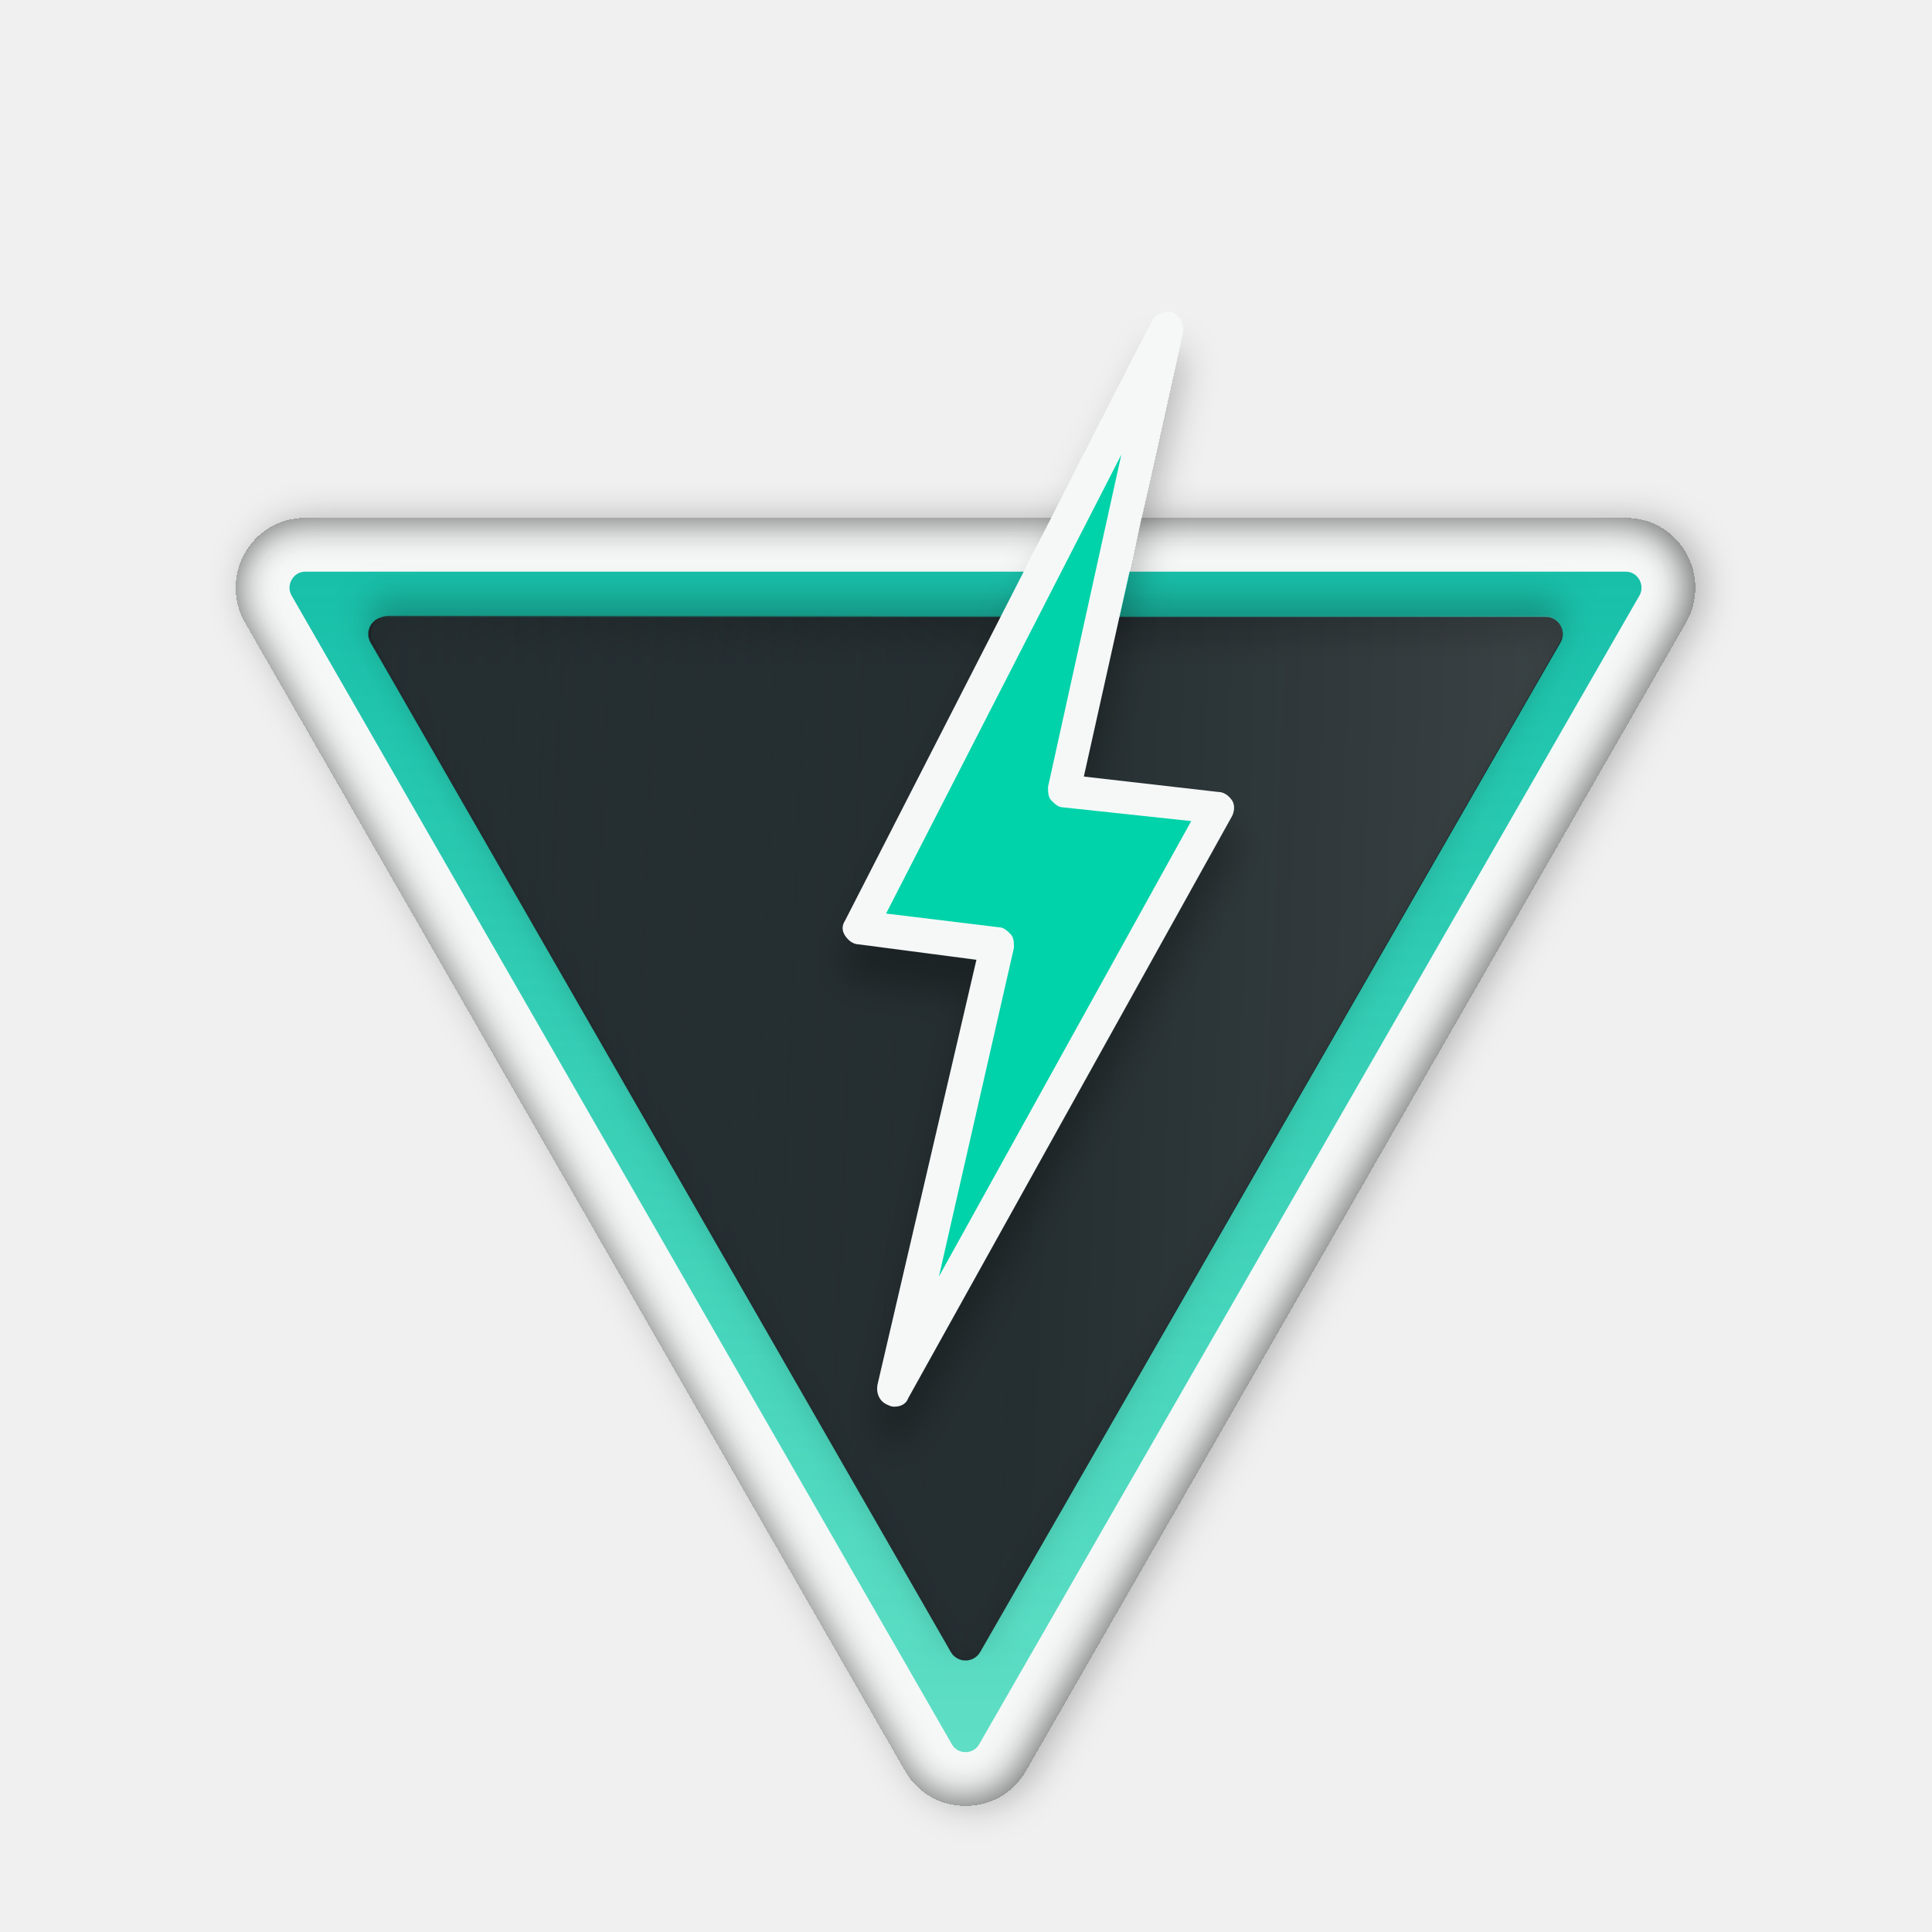
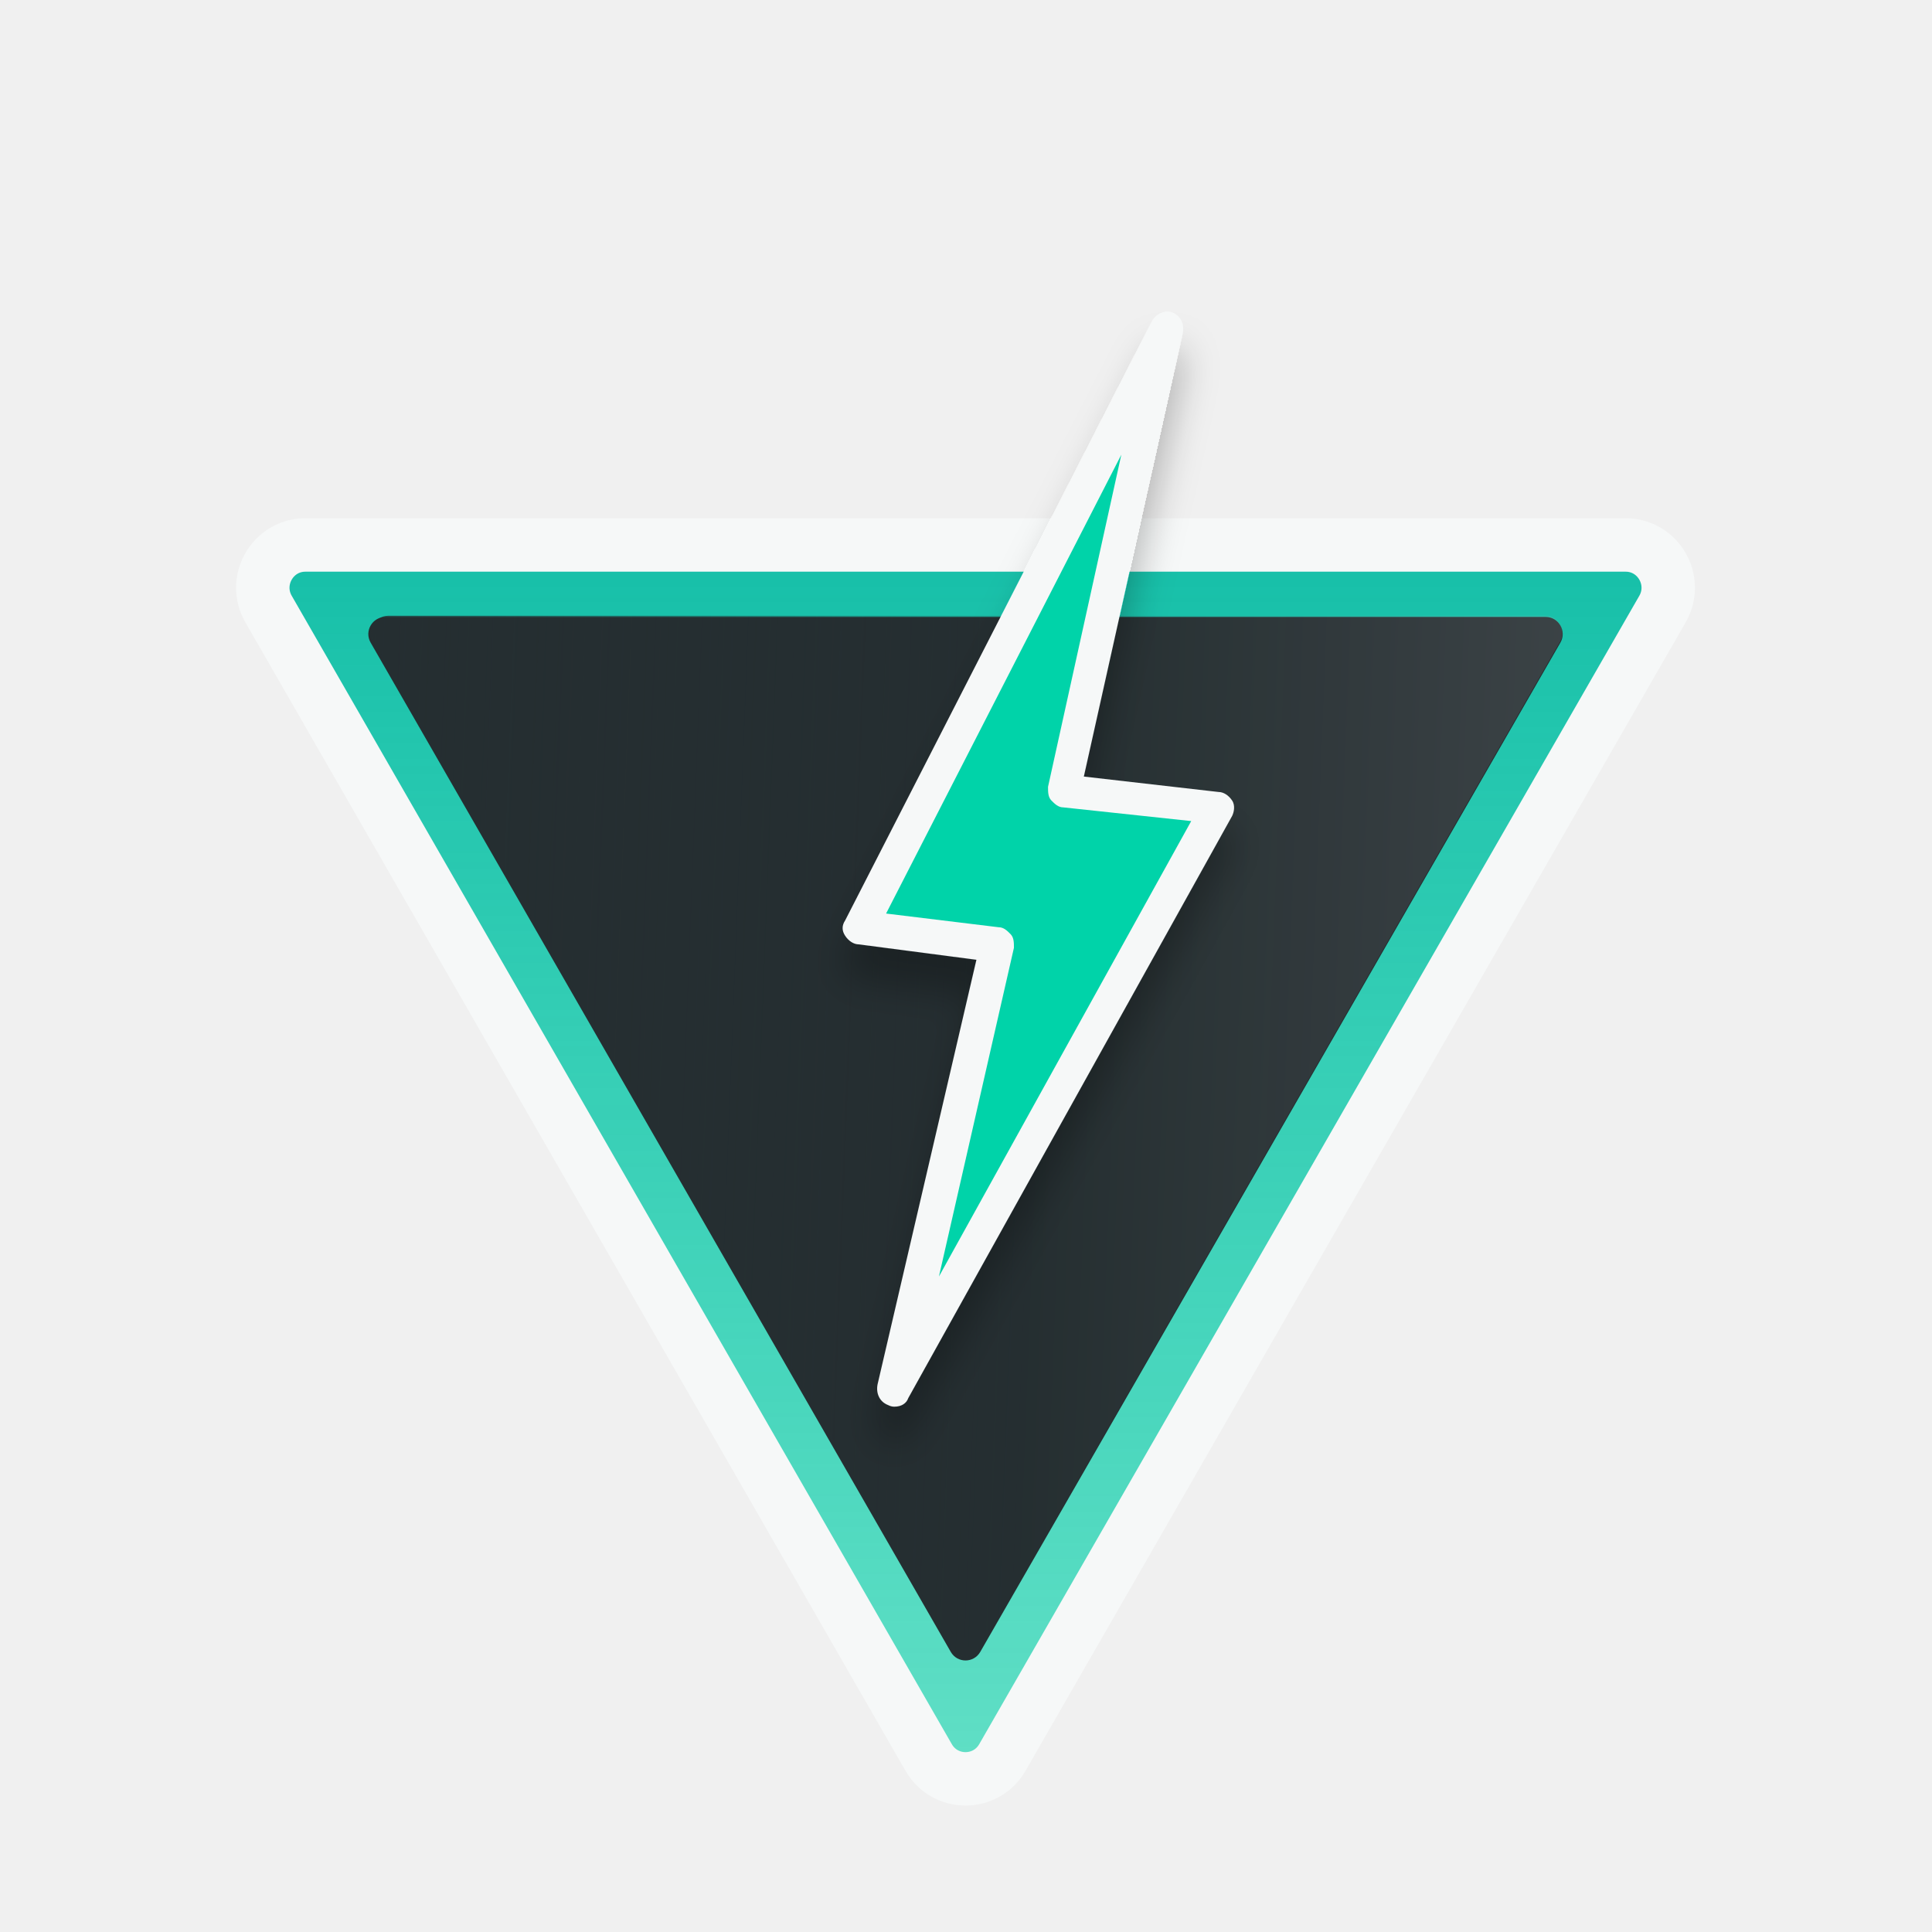
<svg xmlns="http://www.w3.org/2000/svg" width="217" height="217" viewBox="0 0 217 217" fill="none">
  <g clip-path="url(#clip0_17940_5076)">
-     <g filter="url(#filter0_diii_17940_5076)">
-       <path d="M110.101 195.96C109.365 197.24 107.526 197.24 106.79 195.96L32.648 66.974C31.912 65.694 32.832 64.094 34.304 64.094H182.588C184.059 64.094 184.979 65.694 184.244 66.974L110.101 195.96Z" fill="url(#paint0_linear_17940_5076)" />
-       <path d="M104.306 197.398C106.146 200.598 110.746 200.598 112.585 197.398L186.727 68.412C188.566 65.212 186.267 61.211 182.588 61.211H34.304C30.625 61.211 28.325 65.212 30.165 68.412L104.306 197.398Z" stroke="#F6F8F8" stroke-width="6" />
-     </g>
-     <g filter="url(#filter1_di_17940_5076)">
-       <path d="M110.101 185.54C109.365 186.821 107.526 186.821 106.79 185.54L41.628 72.177C40.892 70.897 41.812 69.297 43.284 69.297H173.608C175.079 69.297 175.999 70.897 175.263 72.177L110.101 185.54Z" fill="#252E31" />
-     </g>
+     <path d="M110.101 195.96C109.365 197.24 107.526 197.24 106.79 195.96L32.648 66.974C31.912 65.694 32.832 64.094 34.304 64.094H182.588C184.059 64.094 184.979 65.694 184.243 66.974L110.101 195.96Z" fill="url(#paint0_linear_17940_5076)" />
+     <path d="M104.306 197.398C106.146 200.598 110.746 200.598 112.585 197.398L186.727 68.412C188.566 65.212 186.267 61.211 182.588 61.211H34.304C30.625 61.211 28.325 65.212 30.165 68.412L104.306 197.398Z" stroke="#F6F8F8" stroke-width="6" />
+     <path d="M110.101 185.54C109.365 186.821 107.526 186.821 106.79 185.54L41.628 72.177C40.892 70.897 41.812 69.297 43.284 69.297H173.608C175.079 69.297 175.999 70.897 175.263 72.177L110.101 185.54Z" fill="#252E31" />
    <path d="M173.578 69.164C175.05 69.164 175.97 70.764 175.234 72.045L110.251 185.096C109.515 186.376 107.676 186.376 106.94 185.096L41.957 72.045C41.221 70.764 42.141 69.164 43.613 69.164H173.578Z" fill="url(#paint1_linear_17940_5076)" />
-     <g filter="url(#filter2_d_17940_5076)">
+     <g filter="url(#filter0_d_17940_5076)">
      <path d="M136.859 90.675L100.481 156.061L111.969 106.06L96.652 104.137L131.116 36.828L119.628 88.752L136.859 90.675Z" fill="#00D3A9" />
      <path d="M100.481 157.993C100.29 157.993 100.098 157.993 99.716 157.801C98.758 157.416 98.376 156.455 98.567 155.494L109.672 107.8L96.461 106.07C95.886 106.07 95.312 105.685 94.929 105.108C94.546 104.531 94.546 103.954 94.929 103.377L129.392 36.068C129.776 35.299 130.925 34.722 131.69 35.107C132.647 35.492 133.031 36.453 132.838 37.414L121.734 87.223L136.859 88.954C137.434 88.954 138.008 89.338 138.391 89.915C138.774 90.492 138.583 91.262 138.391 91.646L102.013 157.032C101.822 157.609 101.247 157.993 100.481 157.993ZM99.524 102.608L112.16 104.146C112.735 104.146 113.118 104.531 113.501 104.916C113.884 105.301 113.884 105.878 113.884 106.454L105.459 143.378L133.796 92.223L119.436 90.685C118.861 90.685 118.479 90.3 118.096 89.915C117.713 89.531 117.713 88.954 117.713 88.377L125.946 51.069L99.524 102.608Z" fill="#F6F8F8" />
    </g>
  </g>
  <defs>
-     <filter id="filter0_diii_17940_5076" x="23.514" y="54.211" width="171.863" height="152.586" filterUnits="userSpaceOnUse" color-interpolation-filters="sRGB">
-       <feFlood flood-opacity="0" result="BackgroundImageFix" />
-       <feColorMatrix in="SourceAlpha" type="matrix" values="0 0 0 0 0 0 0 0 0 0 0 0 0 0 0 0 0 0 127 0" result="hardAlpha" />
-       <feOffset dx="1" />
-       <feGaussianBlur stdDeviation="2" />
-       <feComposite in2="hardAlpha" operator="out" />
-       <feColorMatrix type="matrix" values="0 0 0 0 0 0 0 0 0 0 0 0 0 0 0 0 0 0 0.25 0" />
-       <feBlend mode="normal" in2="BackgroundImageFix" result="effect1_dropShadow_17940_5076" />
-       <feBlend mode="normal" in="SourceGraphic" in2="effect1_dropShadow_17940_5076" result="shape" />
-       <feColorMatrix in="SourceAlpha" type="matrix" values="0 0 0 0 0 0 0 0 0 0 0 0 0 0 0 0 0 0 127 0" result="hardAlpha" />
-       <feOffset dy="1" />
-       <feGaussianBlur stdDeviation="2" />
-       <feComposite in2="hardAlpha" operator="arithmetic" k2="-1" k3="1" />
-       <feColorMatrix type="matrix" values="0 0 0 0 0 0 0 0 0 0 0 0 0 0 0 0 0 0 0.25 0" />
-       <feBlend mode="normal" in2="shape" result="effect2_innerShadow_17940_5076" />
-       <feColorMatrix in="SourceAlpha" type="matrix" values="0 0 0 0 0 0 0 0 0 0 0 0 0 0 0 0 0 0 127 0" result="hardAlpha" />
-       <feOffset dy="-1" />
-       <feGaussianBlur stdDeviation="2" />
-       <feComposite in2="hardAlpha" operator="arithmetic" k2="-1" k3="1" />
-       <feColorMatrix type="matrix" values="0 0 0 0 0 0 0 0 0 0 0 0 0 0 0 0 0 0 0.25 0" />
-       <feBlend mode="normal" in2="effect2_innerShadow_17940_5076" result="effect3_innerShadow_17940_5076" />
-       <feColorMatrix in="SourceAlpha" type="matrix" values="0 0 0 0 0 0 0 0 0 0 0 0 0 0 0 0 0 0 127 0" result="hardAlpha" />
-       <feOffset dx="-1" />
-       <feGaussianBlur stdDeviation="2" />
-       <feComposite in2="hardAlpha" operator="arithmetic" k2="-1" k3="1" />
-       <feColorMatrix type="matrix" values="0 0 0 0 0 0 0 0 0 0 0 0 0 0 0 0 0 0 0.25 0" />
-       <feBlend mode="normal" in2="effect3_innerShadow_17940_5076" result="effect4_innerShadow_17940_5076" />
-     </filter>
-     <filter id="filter1_di_17940_5076" x="37.369" y="63.297" width="142.153" height="125.203" filterUnits="userSpaceOnUse" color-interpolation-filters="sRGB">
-       <feFlood flood-opacity="0" result="BackgroundImageFix" />
-       <feColorMatrix in="SourceAlpha" type="matrix" values="0 0 0 0 0 0 0 0 0 0 0 0 0 0 0 0 0 0 127 0" result="hardAlpha" />
-       <feOffset dy="-2" />
-       <feGaussianBlur stdDeviation="2" />
-       <feComposite in2="hardAlpha" operator="out" />
-       <feColorMatrix type="matrix" values="0 0 0 0 0 0 0 0 0 0 0 0 0 0 0 0 0 0 0.25 0" />
-       <feBlend mode="normal" in2="BackgroundImageFix" result="effect1_dropShadow_17940_5076" />
-       <feBlend mode="normal" in="SourceGraphic" in2="effect1_dropShadow_17940_5076" result="shape" />
-       <feColorMatrix in="SourceAlpha" type="matrix" values="0 0 0 0 0 0 0 0 0 0 0 0 0 0 0 0 0 0 127 0" result="hardAlpha" />
-       <feOffset dy="2" />
-       <feGaussianBlur stdDeviation="2" />
-       <feComposite in2="hardAlpha" operator="arithmetic" k2="-1" k3="1" />
-       <feColorMatrix type="matrix" values="0 0 0 0 0 0 0 0 0 0 0 0 0 0 0 0 0 0 0.25 0" />
-       <feBlend mode="normal" in2="shape" result="effect2_innerShadow_17940_5076" />
-     </filter>
-     <filter id="filter2_d_17940_5076" x="90.642" y="34.984" width="51.971" height="131.008" filterUnits="userSpaceOnUse" color-interpolation-filters="sRGB">
+     <filter id="filter0_d_17940_5076" x="90.642" y="34.984" width="51.971" height="131.008" filterUnits="userSpaceOnUse" color-interpolation-filters="sRGB">
      <feFlood flood-opacity="0" result="BackgroundImageFix" />
      <feColorMatrix in="SourceAlpha" type="matrix" values="0 0 0 0 0 0 0 0 0 0 0 0 0 0 0 0 0 0 127 0" result="hardAlpha" />
      <feOffset dy="4" />
      <feGaussianBlur stdDeviation="2" />
      <feComposite in2="hardAlpha" operator="out" />
      <feColorMatrix type="matrix" values="0 0 0 0 0 0 0 0 0 0 0 0 0 0 0 0 0 0 0.25 0" />
      <feBlend mode="normal" in2="BackgroundImageFix" result="effect1_dropShadow_17940_5076" />
      <feBlend mode="normal" in="SourceGraphic" in2="effect1_dropShadow_17940_5076" result="shape" />
    </filter>
-     <linearGradient id="paint0_linear_17940_5076" x1="108.446" y1="198.84" x2="108.446" y2="19.178" gradientUnits="userSpaceOnUse">
+     <linearGradient id="paint0_linear_17940_5076" x1="108.445" y1="198.84" x2="108.445" y2="19.178" gradientUnits="userSpaceOnUse">
      <stop stop-color="#00D3A9" stop-opacity="0.6" />
      <stop offset="1" stop-color="#00B39F" />
    </linearGradient>
    <linearGradient id="paint1_linear_17940_5076" x1="211.912" y1="113.869" x2="16.071" y2="106.29" gradientUnits="userSpaceOnUse">
      <stop stop-color="white" stop-opacity="0.17" />
      <stop offset="0.486" stop-color="#252E31" stop-opacity="0.16" />
      <stop offset="1" stop-color="#252E31" />
    </linearGradient>
    <clipPath id="clip0_17940_5076">
      <rect width="217" height="217" fill="white" />
    </clipPath>
  </defs>
</svg>
